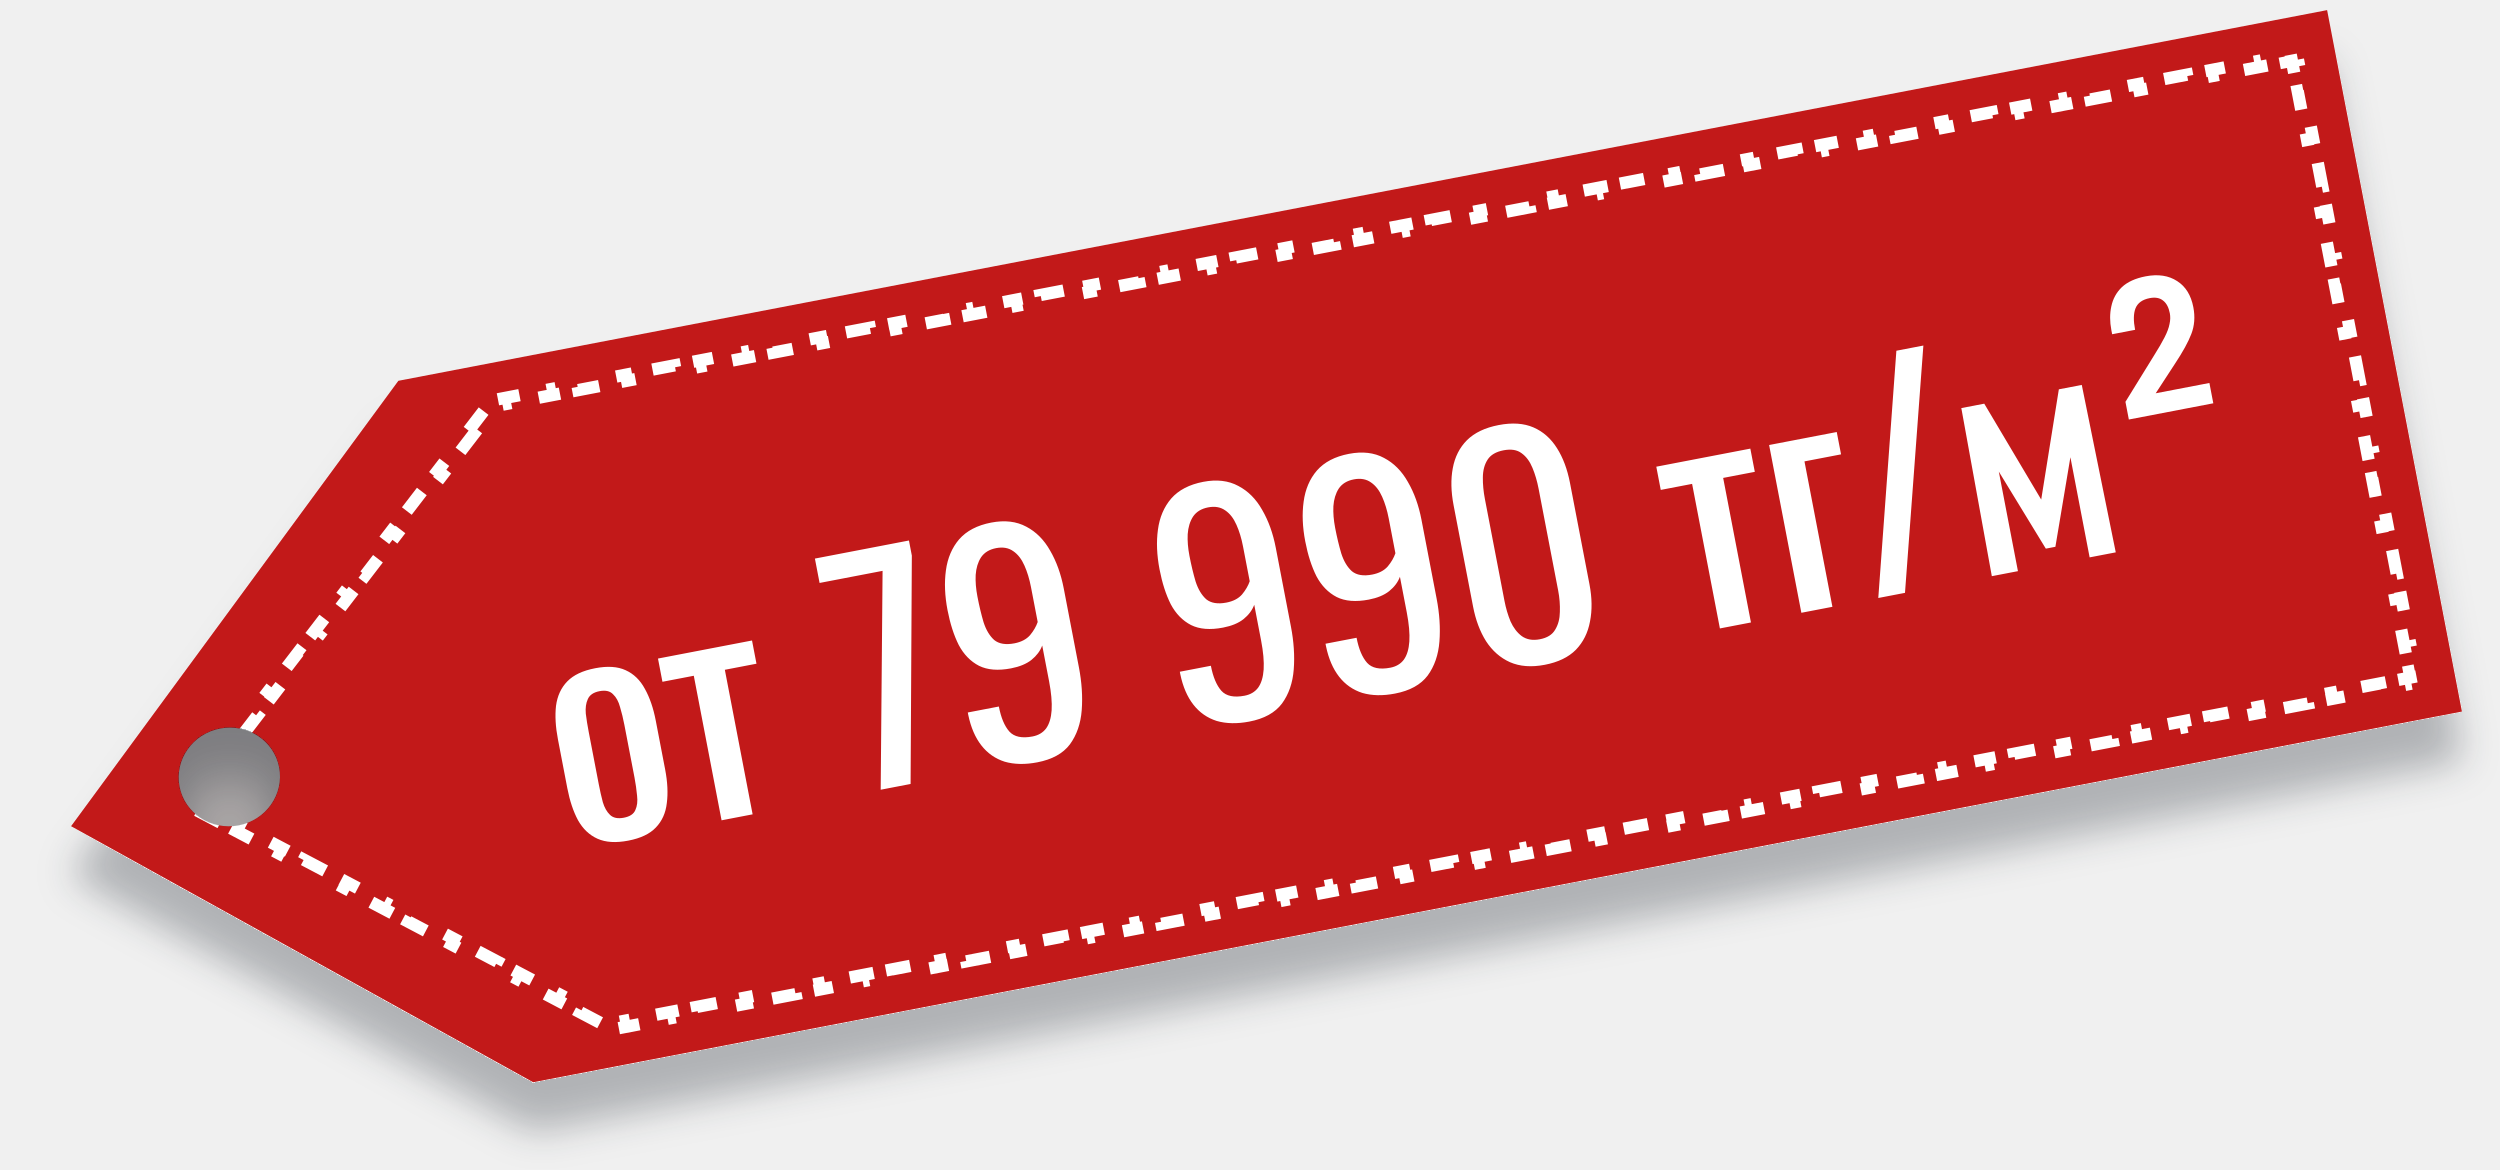
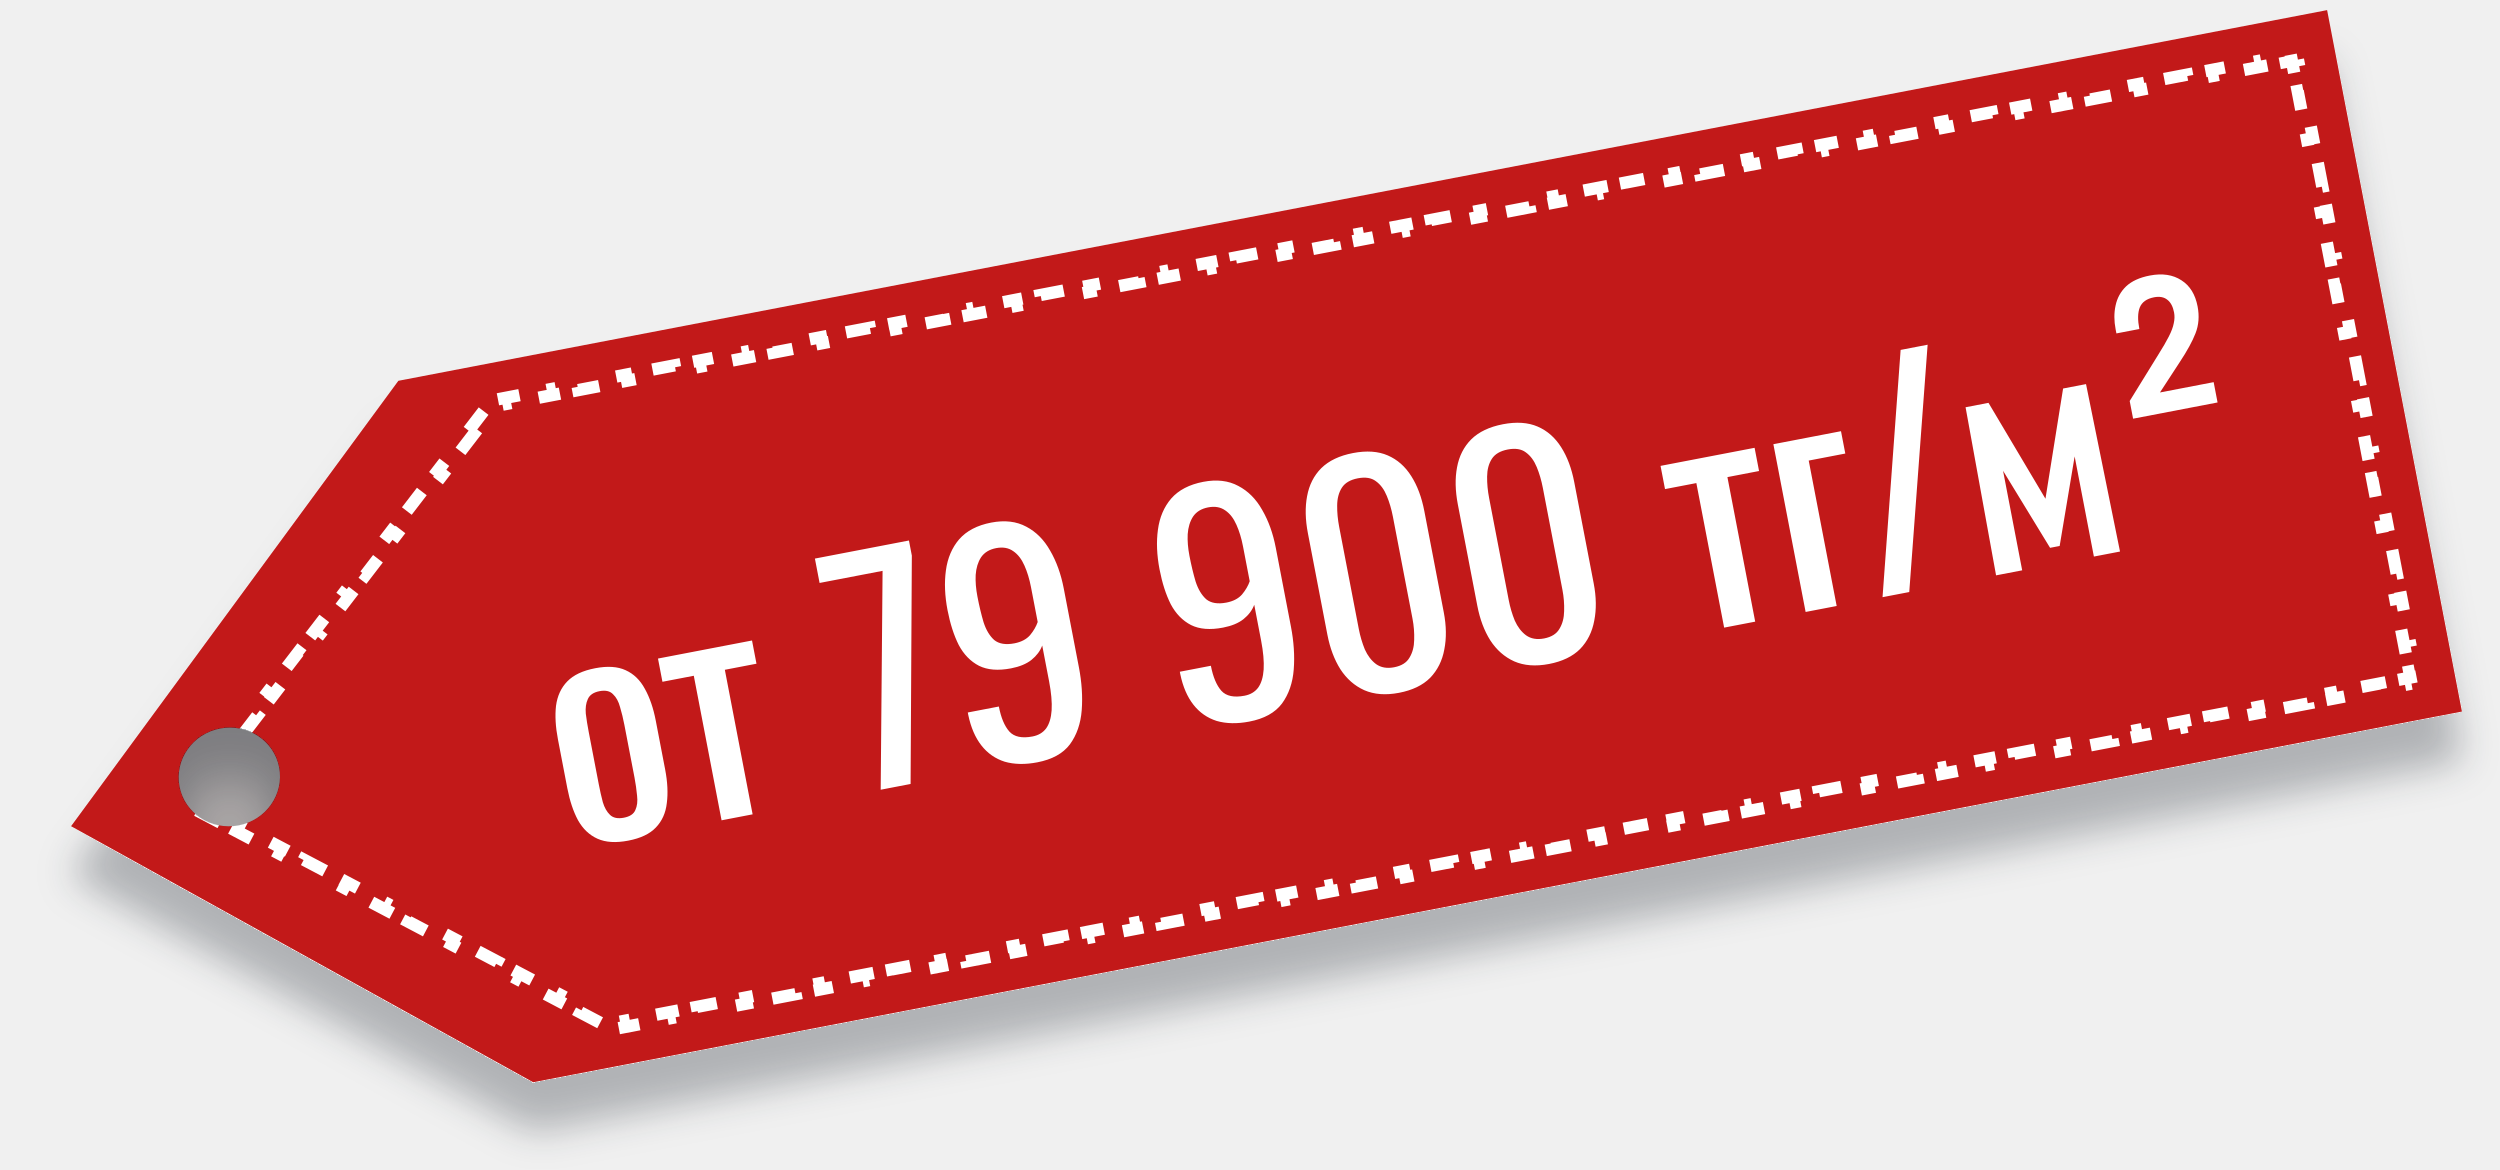
<svg xmlns="http://www.w3.org/2000/svg" width="203" height="95" viewBox="0 0 203 95" fill="none">
  <g filter="url(#filter0_d_58_52)">
    <path d="M32.347 30.921L188.961 0.821L199.908 57.778L43.294 87.878L5.77 67.087L32.347 30.921Z" fill="#C21919" />
    <path d="M38.05 34.968L39.304 33.335L39.701 33.639L40.213 32.973L41.017 32.819L40.922 32.328L42.903 31.947L42.997 32.438L44.978 32.057L44.883 31.566L46.864 31.186L46.958 31.677L48.939 31.296L48.844 30.805L50.825 30.424L50.919 30.915L52.9 30.535L52.806 30.044L54.786 29.663L54.881 30.154L56.861 29.773L56.767 29.282L58.748 28.902L58.842 29.393L60.822 29.012L60.728 28.521L62.709 28.14L62.803 28.631L64.784 28.251L64.689 27.76L66.67 27.379L66.764 27.87L68.745 27.489L68.65 26.998L70.631 26.618L70.725 27.109L72.706 26.728L72.612 26.237L74.592 25.857L74.687 26.348L76.667 25.967L76.573 25.476L78.553 25.095L78.648 25.586L80.628 25.206L80.534 24.715L82.515 24.334L82.609 24.825L84.59 24.444L84.495 23.953L86.476 23.573L86.57 24.064L88.551 23.683L88.456 23.192L90.437 22.811L90.531 23.302L92.512 22.922L92.418 22.431L94.398 22.05L94.493 22.541L96.473 22.16L96.379 21.669L98.359 21.289L98.454 21.78L100.434 21.399L100.34 20.908L102.321 20.527L102.415 21.018L104.396 20.638L104.301 20.147L106.282 19.766L106.376 20.257L108.357 19.876L108.262 19.385L110.243 19.005L110.337 19.496L112.318 19.115L112.224 18.624L114.204 18.243L114.299 18.734L116.279 18.354L116.185 17.863L118.165 17.482L118.26 17.973L120.24 17.592L120.146 17.101L122.127 16.721L122.221 17.212L124.202 16.831L124.107 16.34L126.088 15.959L126.182 16.45L128.163 16.07L128.068 15.579L130.049 15.198L130.143 15.689L132.124 15.309L132.03 14.818L134.01 14.437L134.105 14.928L136.085 14.547L135.991 14.056L137.971 13.675L138.066 14.166L140.046 13.786L139.952 13.295L141.933 12.914L142.027 13.405L144.008 13.025L143.913 12.534L145.894 12.153L145.988 12.644L147.969 12.263L147.874 11.772L149.855 11.392L149.949 11.883L151.93 11.502L151.836 11.011L153.816 10.63L153.911 11.121L155.891 10.741L155.797 10.25L157.777 9.869L157.872 10.36L159.852 9.979L159.758 9.488L161.739 9.108L161.833 9.599L163.814 9.218L163.719 8.727L165.7 8.346L165.794 8.837L167.775 8.457L167.68 7.966L169.661 7.585L169.755 8.076L171.736 7.695L171.642 7.204L173.622 6.824L173.717 7.315L175.697 6.934L175.603 6.443L177.583 6.062L177.678 6.553L179.658 6.173L179.564 5.682L181.545 5.301L181.639 5.792L183.62 5.411L183.525 4.92L185.506 4.54L185.6 5.031L186.099 4.935L186.194 5.426L186.685 5.331L187.062 7.296L186.571 7.39L186.949 9.354L187.44 9.26L187.817 11.224L187.326 11.318L187.704 13.282L188.195 13.188L188.572 15.152L188.081 15.246L188.459 17.21L188.95 17.116L189.327 19.08L188.836 19.174L189.214 21.138L189.705 21.044L190.082 23.008L189.591 23.102L189.969 25.066L190.46 24.972L190.837 26.936L190.346 27.03L190.723 28.994L191.215 28.9L191.592 30.864L191.101 30.959L191.478 32.923L191.969 32.828L192.347 34.792L191.856 34.887L192.233 36.851L192.724 36.756L193.102 38.72L192.611 38.815L192.988 40.779L193.479 40.684L193.857 42.648L193.366 42.743L193.743 44.707L194.234 44.613L194.612 46.577L194.121 46.671L194.498 48.635L194.989 48.541L195.367 50.505L194.876 50.599L195.253 52.563L195.744 52.469L196.122 54.433L195.631 54.527L195.725 55.018L195.226 55.114L195.32 55.605L193.34 55.986L193.245 55.495L191.265 55.876L191.359 56.367L189.378 56.747L189.284 56.256L187.303 56.637L187.398 57.128L185.417 57.508L185.323 57.017L183.342 57.398L183.437 57.889L181.456 58.27L181.362 57.779L179.381 58.159L179.475 58.651L177.495 59.031L177.4 58.54L175.42 58.921L175.514 59.412L173.534 59.792L173.439 59.301L171.459 59.682L171.553 60.173L169.572 60.554L169.478 60.063L167.497 60.443L167.592 60.934L165.611 61.315L165.517 60.824L163.536 61.205L163.631 61.696L161.65 62.076L161.556 61.585L159.575 61.966L159.669 62.457L157.689 62.838L157.594 62.347L155.614 62.727L155.708 63.218L153.728 63.599L153.633 63.108L151.653 63.489L151.747 63.98L149.766 64.36L149.672 63.869L147.691 64.25L147.786 64.741L145.805 65.122L145.711 64.631L143.73 65.011L143.825 65.502L141.844 65.883L141.75 65.392L139.769 65.772L139.863 66.264L137.883 66.644L137.788 66.153L135.808 66.534L135.902 67.025L133.922 67.406L133.827 66.915L131.847 67.295L131.941 67.786L129.96 68.167L129.866 67.676L127.885 68.056L127.98 68.547L125.999 68.928L125.905 68.437L123.924 68.818L124.019 69.309L122.038 69.689L121.944 69.198L119.963 69.579L120.057 70.07L118.077 70.451L117.982 69.96L116.002 70.34L116.096 70.831L114.116 71.212L114.021 70.721L112.041 71.102L112.135 71.593L110.154 71.973L110.06 71.482L108.079 71.863L108.174 72.354L106.193 72.735L106.099 72.244L104.118 72.624L104.213 73.115L102.232 73.496L102.138 73.005L100.157 73.386L100.251 73.877L98.271 74.257L98.176 73.766L96.196 74.147L96.29 74.638L94.31 75.019L94.215 74.528L92.235 74.908L92.329 75.399L90.348 75.78L90.254 75.289L88.273 75.67L88.368 76.161L86.387 76.541L86.293 76.05L84.312 76.431L84.407 76.922L82.426 77.302L82.332 76.811L80.351 77.192L80.445 77.683L78.465 78.064L78.37 77.573L76.39 77.954L76.484 78.445L74.504 78.825L74.409 78.334L72.429 78.715L72.523 79.206L70.542 79.587L70.448 79.096L68.467 79.476L68.562 79.967L66.581 80.348L66.487 79.857L64.506 80.237L64.601 80.728L62.62 81.109L62.526 80.618L60.545 80.999L60.639 81.49L58.659 81.87L58.565 81.379L56.584 81.76L56.678 82.251L54.698 82.632L54.603 82.141L52.623 82.521L52.717 83.012L50.736 83.393L50.642 82.902L49.824 83.059L49.106 82.681L48.873 83.123L47.128 82.204L47.361 81.761L45.615 80.841L45.382 81.284L43.637 80.364L43.87 79.922L42.124 79.002L41.891 79.444L40.145 78.524L40.379 78.082L38.633 77.162L38.4 77.604L36.654 76.685L36.887 76.242L35.142 75.322L34.909 75.765L33.163 74.845L33.396 74.403L31.651 73.483L31.417 73.925L29.672 73.005L29.905 72.563L28.159 71.643L27.926 72.085L26.181 71.166L26.414 70.723L24.668 69.803L24.435 70.246L22.689 69.326L22.923 68.884L21.177 67.964L20.944 68.406L19.198 67.486L19.431 67.044L17.686 66.124L17.453 66.567L15.707 65.647L15.94 65.204L15.592 65.021L15.858 64.675L15.462 64.37L16.717 62.737L17.113 63.041L18.368 61.408L17.971 61.103L19.226 59.47L19.623 59.774L20.878 58.141L20.481 57.836L21.736 56.203L22.133 56.507L23.387 54.874L22.991 54.569L24.246 52.936L24.642 53.24L25.897 51.607L25.501 51.303L26.756 49.669L27.152 49.974L28.407 48.34L28.011 48.036L29.265 46.402L29.662 46.707L30.917 45.073L30.52 44.769L31.775 43.135L32.172 43.44L33.426 41.806L33.03 41.502L34.285 39.868L34.681 40.173L35.936 38.54L35.54 38.235L36.795 36.602L37.191 36.906L38.446 35.273L38.05 34.968Z" stroke="white" stroke-dasharray="2 2" />
    <g filter="url(#filter1_i_58_52)">
      <ellipse cx="18.622" cy="63.089" rx="4.116" ry="4" transform="rotate(-10.8791 18.6221 63.0893)" fill="#ABA7A7" />
    </g>
  </g>
-   <path d="M51.015 68.26C50.01 68.454 49.177 68.402 48.517 68.105C47.857 67.808 47.329 67.307 46.933 66.601C46.552 65.892 46.264 65.027 46.067 64.006L45.306 60.046C45.11 59.025 45.057 58.115 45.148 57.315C45.254 56.513 45.559 55.851 46.062 55.331C46.565 54.811 47.319 54.454 48.325 54.261C49.33 54.067 50.155 54.121 50.799 54.42C51.459 54.717 51.979 55.22 52.36 55.929C52.756 56.635 53.053 57.498 53.249 58.52L54.01 62.479C54.206 63.501 54.251 64.413 54.145 65.215C54.054 66.015 53.757 66.674 53.254 67.195C52.767 67.712 52.021 68.067 51.015 68.26ZM50.657 66.398C51.144 66.305 51.455 66.099 51.589 65.779C51.739 65.457 51.786 65.066 51.73 64.604C51.686 64.123 51.616 63.632 51.52 63.129L50.7 58.863C50.6 58.345 50.483 57.862 50.348 57.415C50.229 56.966 50.04 56.619 49.782 56.376C49.536 56.113 49.169 56.029 48.682 56.123C48.195 56.216 47.878 56.432 47.731 56.77C47.581 57.092 47.527 57.485 47.567 57.95C47.623 58.412 47.701 58.902 47.801 59.42L48.621 63.686C48.717 64.189 48.827 64.673 48.949 65.138C49.083 65.585 49.28 65.93 49.539 66.174C49.797 66.417 50.17 66.492 50.657 66.398ZM58.591 66.609L56.336 54.872L53.79 55.361L53.428 53.475L61.064 52.008L61.426 53.893L58.857 54.387L61.113 66.124L58.591 66.609ZM71.512 64.126L71.665 46.353L66.55 47.336L66.17 45.357L73.806 43.889L74.041 45.114L73.94 63.659L71.512 64.126ZM84.227 61.902C83.237 62.092 82.354 62.075 81.577 61.849C80.813 61.605 80.183 61.164 79.686 60.526C79.188 59.889 78.835 59.069 78.626 58.066C78.62 58.035 78.614 58.003 78.608 57.972C78.599 57.925 78.591 57.885 78.585 57.854L81.107 57.369C81.282 58.281 81.567 58.959 81.963 59.404C82.355 59.834 82.983 59.966 83.847 59.8C84.319 59.709 84.684 59.492 84.944 59.149C85.201 58.79 85.351 58.297 85.393 57.67C85.432 57.027 85.363 56.242 85.185 55.315L84.628 52.416C84.467 52.854 84.176 53.244 83.753 53.586C83.342 53.909 82.791 54.137 82.1 54.27C81.047 54.472 80.179 54.403 79.494 54.062C78.806 53.706 78.258 53.143 77.85 52.374C77.454 51.587 77.151 50.643 76.939 49.543C76.716 48.38 76.672 47.305 76.808 46.318C76.941 45.315 77.301 44.472 77.886 43.789C78.488 43.103 79.354 42.652 80.485 42.434C81.585 42.223 82.535 42.334 83.335 42.766C84.132 43.183 84.778 43.833 85.274 44.715C85.785 45.595 86.152 46.616 86.376 47.779L87.608 54.189C87.843 55.415 87.919 56.573 87.836 57.665C87.752 58.756 87.433 59.681 86.878 60.439C86.32 61.182 85.437 61.669 84.227 61.902ZM82.37 52.239C82.919 52.133 83.342 51.913 83.636 51.58C83.927 51.231 84.135 50.873 84.261 50.507L83.717 47.678C83.59 47.019 83.413 46.434 83.184 45.923C82.953 45.398 82.65 45.008 82.275 44.754C81.898 44.484 81.434 44.403 80.884 44.508C80.334 44.614 79.926 44.864 79.659 45.257C79.408 45.647 79.263 46.123 79.225 46.684C79.199 47.227 79.246 47.813 79.367 48.441C79.512 49.195 79.678 49.889 79.864 50.521C80.067 51.15 80.355 51.632 80.729 51.968C81.116 52.284 81.662 52.375 82.37 52.239ZM101.443 58.593C100.453 58.783 99.57 58.766 98.793 58.54C98.029 58.296 97.399 57.855 96.902 57.218C96.404 56.58 96.051 55.76 95.842 54.757C95.836 54.726 95.83 54.694 95.824 54.663C95.815 54.616 95.808 54.577 95.802 54.545L98.323 54.06C98.499 54.972 98.784 55.65 99.179 56.096C99.571 56.525 100.199 56.657 101.063 56.491C101.535 56.4 101.9 56.184 102.16 55.84C102.417 55.481 102.567 54.988 102.609 54.361C102.648 53.718 102.579 52.933 102.401 52.006L101.844 49.107C101.684 49.545 101.392 49.935 100.969 50.277C100.559 50.6 100.008 50.828 99.316 50.961C98.264 51.164 97.395 51.094 96.71 50.753C96.023 50.397 95.475 49.834 95.066 49.065C94.67 48.278 94.367 47.334 94.155 46.234C93.932 45.072 93.888 43.997 94.024 43.009C94.157 42.006 94.517 41.163 95.102 40.48C95.704 39.794 96.57 39.343 97.701 39.125C98.801 38.914 99.751 39.025 100.551 39.458C101.348 39.874 101.995 40.524 102.49 41.407C103.001 42.286 103.368 43.307 103.592 44.47L104.824 50.88C105.06 52.106 105.136 53.264 105.052 54.356C104.969 55.447 104.649 56.372 104.095 57.13C103.537 57.873 102.653 58.361 101.443 58.593ZM99.586 48.93C100.136 48.824 100.558 48.605 100.852 48.271C101.143 47.922 101.352 47.564 101.477 47.198L100.933 44.37C100.806 43.71 100.629 43.125 100.4 42.615C100.169 42.089 99.866 41.699 99.491 41.445C99.114 41.176 98.65 41.094 98.1 41.199C97.55 41.305 97.142 41.555 96.875 41.948C96.624 42.338 96.48 42.814 96.441 43.376C96.415 43.918 96.462 44.504 96.583 45.132C96.728 45.887 96.894 46.58 97.081 47.212C97.283 47.841 97.571 48.323 97.945 48.659C98.332 48.975 98.879 49.066 99.586 48.93ZM113.273 56.319C112.283 56.51 111.4 56.492 110.624 56.267C109.86 56.022 109.229 55.581 108.732 54.944C108.235 54.306 107.882 53.486 107.673 52.483C107.667 52.452 107.661 52.421 107.655 52.389C107.645 52.342 107.638 52.303 107.632 52.271L110.154 51.787C110.329 52.698 110.614 53.376 111.009 53.822C111.401 54.252 112.03 54.383 112.894 54.217C113.365 54.127 113.731 53.91 113.991 53.566C114.248 53.208 114.397 52.715 114.439 52.087C114.479 51.444 114.409 50.659 114.231 49.732L113.674 46.833C113.514 47.271 113.222 47.661 112.799 48.003C112.389 48.327 111.838 48.555 111.147 48.688C110.094 48.89 109.225 48.821 108.541 48.48C107.853 48.123 107.305 47.56 106.896 46.792C106.501 46.004 106.197 45.061 105.986 43.961C105.762 42.798 105.719 41.723 105.855 40.736C105.988 39.732 106.347 38.889 106.933 38.207C107.534 37.521 108.4 37.069 109.532 36.852C110.632 36.64 111.582 36.751 112.382 37.184C113.179 37.601 113.825 38.251 114.32 39.133C114.832 40.012 115.199 41.033 115.422 42.196L116.654 48.607C116.89 49.832 116.966 50.991 116.882 52.082C116.799 53.173 116.48 54.098 115.925 54.857C115.367 55.599 114.483 56.087 113.273 56.319ZM111.416 46.656C111.966 46.551 112.388 46.331 112.683 45.997C112.974 45.648 113.182 45.29 113.307 44.924L112.764 42.096C112.637 41.436 112.459 40.851 112.231 40.341C111.999 39.815 111.696 39.425 111.322 39.172C110.944 38.902 110.48 38.82 109.93 38.926C109.38 39.031 108.972 39.281 108.706 39.674C108.455 40.065 108.31 40.541 108.271 41.102C108.245 41.645 108.293 42.23 108.413 42.859C108.558 43.613 108.724 44.306 108.911 44.938C109.113 45.567 109.401 46.05 109.775 46.385C110.162 46.702 110.709 46.792 111.416 46.656ZM125.434 53.982C124.349 54.191 123.407 54.119 122.606 53.768C121.821 53.414 121.175 52.846 120.666 52.064C120.173 51.279 119.822 50.344 119.614 49.26L118.033 41.034C117.818 39.919 117.796 38.913 117.966 38.017C118.133 37.105 118.517 36.347 119.118 35.742C119.734 35.135 120.592 34.726 121.692 34.515C122.792 34.303 123.733 34.367 124.515 34.705C125.297 35.044 125.934 35.605 126.427 36.391C126.917 37.16 127.269 38.102 127.484 39.218L129.065 47.443C129.276 48.543 129.291 49.551 129.108 50.466C128.941 51.377 128.559 52.143 127.961 52.763C127.36 53.368 126.518 53.774 125.434 53.982ZM125.035 51.908C125.632 51.794 126.047 51.535 126.279 51.132C126.527 50.725 126.654 50.245 126.661 49.689C126.681 49.115 126.636 48.538 126.524 47.956L124.934 39.684C124.816 39.071 124.651 38.508 124.438 37.995C124.223 37.466 123.926 37.067 123.548 36.797C123.186 36.525 122.699 36.447 122.086 36.565C121.473 36.683 121.042 36.937 120.791 37.327C120.54 37.718 120.412 38.198 120.408 38.769C120.401 39.325 120.456 39.909 120.574 40.522L122.164 48.794C122.275 49.376 122.439 49.931 122.655 50.459C122.883 50.969 123.188 51.367 123.568 51.653C123.965 51.935 124.454 52.02 125.035 51.908ZM139.655 51.029L137.399 39.292L134.853 39.781L134.491 37.896L142.127 36.428L142.49 38.314L139.921 38.807L142.177 50.544L139.655 51.029ZM146.27 49.758L143.652 36.135L149.144 35.08L149.493 36.894L146.523 37.465L148.792 49.273L146.27 49.758ZM152.517 48.557L153.986 28.479L156.178 28.058L154.685 48.14L152.517 48.557ZM161.736 46.785L159.259 33.136L161.121 32.778L165.746 40.565L167.178 31.613L169.04 31.256L171.8 44.851L169.678 45.259L168.116 37.128L166.898 44.4L166.121 44.55L162.303 38.294L163.857 46.378L161.736 46.785ZM172.862 34.065L172.586 32.627L174.897 28.884C175.271 28.29 175.559 27.795 175.76 27.398C175.973 26.982 176.108 26.622 176.163 26.319C176.235 26.012 176.243 25.717 176.189 25.434C176.098 24.962 175.919 24.622 175.65 24.413C175.379 24.188 175.016 24.12 174.56 24.207C173.963 24.322 173.576 24.6 173.401 25.041C173.237 25.463 173.227 26.044 173.369 26.782L171.507 27.14L171.443 26.81C171.31 26.119 171.309 25.476 171.439 24.88C171.566 24.269 171.849 23.751 172.288 23.324C172.744 22.894 173.388 22.6 174.22 22.439C175.242 22.243 176.097 22.372 176.787 22.826C177.474 23.264 177.912 23.97 178.099 24.945C178.25 25.73 178.194 26.458 177.932 27.127C177.682 27.778 177.241 28.58 176.61 29.532L175.043 31.935L179.403 31.097L179.72 32.747L172.862 34.065Z" fill="white" />
+   <path d="M51.015 68.26C50.01 68.454 49.177 68.402 48.517 68.105C47.857 67.808 47.329 67.307 46.933 66.601C46.552 65.892 46.264 65.027 46.067 64.006L45.306 60.046C45.11 59.025 45.057 58.115 45.148 57.315C45.254 56.513 45.559 55.851 46.062 55.331C46.565 54.811 47.319 54.454 48.325 54.261C49.33 54.067 50.155 54.121 50.799 54.42C51.459 54.717 51.979 55.22 52.36 55.929C52.756 56.635 53.053 57.498 53.249 58.52L54.01 62.479C54.206 63.501 54.251 64.413 54.145 65.215C54.054 66.015 53.757 66.674 53.254 67.195C52.767 67.712 52.021 68.067 51.015 68.26ZM50.657 66.398C51.144 66.305 51.455 66.099 51.589 65.779C51.739 65.457 51.786 65.066 51.73 64.604C51.686 64.123 51.616 63.632 51.52 63.129L50.7 58.863C50.6 58.345 50.483 57.862 50.348 57.415C50.229 56.966 50.04 56.619 49.782 56.376C49.536 56.113 49.169 56.029 48.682 56.123C48.195 56.216 47.878 56.432 47.731 56.77C47.581 57.092 47.527 57.485 47.567 57.95C47.623 58.412 47.701 58.902 47.801 59.42L48.621 63.686C48.717 64.189 48.827 64.673 48.949 65.138C49.083 65.585 49.28 65.93 49.539 66.174C49.797 66.417 50.17 66.492 50.657 66.398ZM58.591 66.609L56.336 54.872L53.79 55.361L53.428 53.475L61.064 52.008L61.426 53.893L58.857 54.387L61.113 66.124L58.591 66.609ZM71.512 64.126L71.665 46.353L66.55 47.336L66.17 45.357L73.806 43.889L74.041 45.114L73.94 63.659L71.512 64.126ZM84.227 61.902C83.237 62.092 82.354 62.075 81.577 61.849C80.813 61.605 80.183 61.164 79.686 60.526C79.188 59.889 78.835 59.069 78.626 58.066C78.62 58.035 78.614 58.003 78.608 57.972C78.599 57.925 78.591 57.885 78.585 57.854L81.107 57.369C81.282 58.281 81.567 58.959 81.963 59.404C82.355 59.834 82.983 59.966 83.847 59.8C84.319 59.709 84.684 59.492 84.944 59.149C85.201 58.79 85.351 58.297 85.393 57.67C85.432 57.027 85.363 56.242 85.185 55.315L84.628 52.416C84.467 52.854 84.176 53.244 83.753 53.586C83.342 53.909 82.791 54.137 82.1 54.27C81.047 54.472 80.179 54.403 79.494 54.062C78.806 53.706 78.258 53.143 77.85 52.374C77.454 51.587 77.151 50.643 76.939 49.543C76.716 48.38 76.672 47.305 76.808 46.318C76.941 45.315 77.301 44.472 77.886 43.789C78.488 43.103 79.354 42.652 80.485 42.434C81.585 42.223 82.535 42.334 83.335 42.766C84.132 43.183 84.778 43.833 85.274 44.715C85.785 45.595 86.152 46.616 86.376 47.779L87.608 54.189C87.843 55.415 87.919 56.573 87.836 57.665C87.752 58.756 87.433 59.681 86.878 60.439C86.32 61.182 85.437 61.669 84.227 61.902ZM82.37 52.239C82.919 52.133 83.342 51.913 83.636 51.58C83.927 51.231 84.135 50.873 84.261 50.507L83.717 47.678C83.59 47.019 83.413 46.434 83.184 45.923C82.953 45.398 82.65 45.008 82.275 44.754C81.898 44.484 81.434 44.403 80.884 44.508C80.334 44.614 79.926 44.864 79.659 45.257C79.408 45.647 79.263 46.123 79.225 46.684C79.199 47.227 79.246 47.813 79.367 48.441C79.512 49.195 79.678 49.889 79.864 50.521C80.067 51.15 80.355 51.632 80.729 51.968C81.116 52.284 81.662 52.375 82.37 52.239ZM101.443 58.593C100.453 58.783 99.57 58.766 98.793 58.54C98.029 58.296 97.399 57.855 96.902 57.218C96.404 56.58 96.051 55.76 95.842 54.757C95.836 54.726 95.83 54.694 95.824 54.663C95.815 54.616 95.808 54.577 95.802 54.545L98.323 54.06C98.499 54.972 98.784 55.65 99.179 56.096C99.571 56.525 100.199 56.657 101.063 56.491C101.535 56.4 101.9 56.184 102.16 55.84C102.417 55.481 102.567 54.988 102.609 54.361C102.648 53.718 102.579 52.933 102.401 52.006L101.844 49.107C101.684 49.545 101.392 49.935 100.969 50.277C100.559 50.6 100.008 50.828 99.316 50.961C98.264 51.164 97.395 51.094 96.71 50.753C96.023 50.397 95.475 49.834 95.066 49.065C94.67 48.278 94.367 47.334 94.155 46.234C93.932 45.072 93.888 43.997 94.024 43.009C94.157 42.006 94.517 41.163 95.102 40.48C95.704 39.794 96.57 39.343 97.701 39.125C98.801 38.914 99.751 39.025 100.551 39.458C101.348 39.874 101.995 40.524 102.49 41.407C103.001 42.286 103.368 43.307 103.592 44.47L104.824 50.88C105.06 52.106 105.136 53.264 105.052 54.356C104.969 55.447 104.649 56.372 104.095 57.13C103.537 57.873 102.653 58.361 101.443 58.593ZM99.586 48.93C100.136 48.824 100.558 48.605 100.852 48.271C101.143 47.922 101.352 47.564 101.477 47.198L100.933 44.37C100.806 43.71 100.629 43.125 100.4 42.615C100.169 42.089 99.866 41.699 99.491 41.445C99.114 41.176 98.65 41.094 98.1 41.199C97.55 41.305 97.142 41.555 96.875 41.948C96.624 42.338 96.48 42.814 96.441 43.376C96.415 43.918 96.462 44.504 96.583 45.132C96.728 45.887 96.894 46.58 97.081 47.212C97.283 47.841 97.571 48.323 97.945 48.659C98.332 48.975 98.879 49.066 99.586 48.93ZM113.603 56.256C112.519 56.464 111.577 56.393 110.776 56.042C109.991 55.688 109.344 55.119 108.835 54.337C108.342 53.552 107.992 52.618 107.783 51.533L106.203 43.308C105.988 42.193 105.966 41.187 106.136 40.29C106.303 39.379 106.686 38.62 107.287 38.016C107.904 37.409 108.762 37 109.862 36.788C110.962 36.577 111.903 36.64 112.684 36.979C113.466 37.317 114.104 37.879 114.597 38.664C115.087 39.434 115.439 40.376 115.654 41.492L117.234 49.717C117.446 50.817 117.46 51.824 117.278 52.739C117.111 53.651 116.728 54.417 116.131 55.037C115.53 55.641 114.687 56.048 113.603 56.256ZM113.205 54.182C113.802 54.067 114.216 53.808 114.448 53.405C114.696 52.999 114.824 52.518 114.831 51.963C114.851 51.389 114.805 50.811 114.694 50.23L113.104 41.957C112.986 41.344 112.821 40.782 112.608 40.269C112.392 39.74 112.096 39.34 111.718 39.071C111.356 38.798 110.869 38.721 110.256 38.839C109.643 38.956 109.211 39.211 108.96 39.601C108.71 39.991 108.582 40.472 108.578 41.043C108.57 41.598 108.626 42.182 108.743 42.795L110.333 51.068C110.445 51.649 110.609 52.204 110.824 52.733C111.053 53.243 111.357 53.641 111.738 53.926C112.134 54.208 112.623 54.294 113.205 54.182ZM125.779 53.916C124.695 54.124 123.752 54.053 122.952 53.702C122.167 53.347 121.52 52.779 121.011 51.997C120.518 51.212 120.167 50.278 119.959 49.194L118.378 40.968C118.164 39.852 118.141 38.847 118.311 37.95C118.478 37.038 118.862 36.28 119.463 35.676C120.079 35.069 120.937 34.66 122.037 34.448C123.137 34.237 124.078 34.3 124.86 34.639C125.642 34.977 126.279 35.539 126.773 36.324C127.263 37.094 127.615 38.036 127.829 39.152L129.41 47.377C129.621 48.477 129.636 49.484 129.453 50.399C129.286 51.311 128.904 52.077 128.306 52.697C127.705 53.301 126.863 53.708 125.779 53.916ZM125.38 51.842C125.977 51.727 126.392 51.468 126.624 51.065C126.872 50.659 126.999 50.178 127.007 49.623C127.027 49.049 126.981 48.471 126.869 47.89L125.279 39.617C125.161 39.005 124.996 38.441 124.784 37.928C124.568 37.4 124.271 37.001 123.894 36.731C123.532 36.458 123.044 36.381 122.431 36.499C121.819 36.617 121.387 36.87 121.136 37.261C120.885 37.651 120.758 38.132 120.753 38.703C120.746 39.258 120.801 39.843 120.919 40.455L122.509 48.728C122.621 49.309 122.784 49.864 123 50.393C123.228 50.903 123.533 51.301 123.914 51.586C124.31 51.868 124.799 51.954 125.38 51.842ZM140 50.963L137.744 39.226L135.199 39.715L134.836 37.829L142.473 36.362L142.835 38.247L140.266 38.741L142.522 50.478L140 50.963ZM146.616 49.691L143.998 36.069L149.489 35.013L149.838 36.828L146.868 37.399L149.138 49.207L146.616 49.691ZM152.862 48.491L154.331 28.413L156.523 27.991L155.031 48.074L152.862 48.491ZM162.081 46.719L159.604 33.069L161.466 32.711L166.091 40.498L167.523 31.547L169.385 31.189L172.145 44.785L170.024 45.193L168.461 37.061L167.244 44.334L166.466 44.483L162.648 38.227L164.202 46.311L162.081 46.719ZM173.207 33.998L172.931 32.561L175.242 28.817C175.617 28.224 175.904 27.729 176.105 27.332C176.318 26.916 176.453 26.556 176.509 26.252C176.58 25.945 176.588 25.65 176.534 25.367C176.443 24.896 176.264 24.556 175.996 24.347C175.724 24.122 175.361 24.053 174.905 24.141C174.308 24.256 173.922 24.534 173.746 24.975C173.583 25.397 173.572 25.977 173.714 26.716L171.852 27.074L171.789 26.744C171.656 26.052 171.654 25.409 171.784 24.814C171.911 24.203 172.194 23.684 172.634 23.258C173.089 22.828 173.733 22.533 174.566 22.373C175.587 22.177 176.443 22.306 177.133 22.76C177.82 23.198 178.257 23.904 178.444 24.878C178.595 25.664 178.539 26.391 178.277 27.061C178.027 27.712 177.587 28.513 176.955 29.466L175.388 31.869L179.749 31.03L180.066 32.68L173.207 33.998Z" fill="white" />
  <defs>
    <filter id="filter0_d_58_52" x="2.77" y="0.821" width="200.138" height="94.058" filterUnits="userSpaceOnUse" color-interpolation-filters="sRGB">
      <feFlood flood-opacity="0" result="BackgroundImageFix" />
      <feColorMatrix in="SourceAlpha" type="matrix" values="0 0 0 0 0 0 0 0 0 0 0 0 0 0 0 0 0 0 127 0" result="hardAlpha" />
      <feOffset dy="4" />
      <feGaussianBlur stdDeviation="1.5" />
      <feComposite in2="hardAlpha" operator="out" />
      <feColorMatrix type="matrix" values="0 0 0 0 0.059 0 0 0 0 0.09 0 0 0 0 0.133 0 0 0 0.28 0" />
      <feBlend mode="normal" in2="BackgroundImageFix" result="effect1_dropShadow_58_52" />
      <feBlend mode="normal" in="SourceGraphic" in2="effect1_dropShadow_58_52" result="shape" />
    </filter>
    <filter id="filter1_i_58_52" x="14.51" y="59.084" width="8.225" height="12.01" filterUnits="userSpaceOnUse" color-interpolation-filters="sRGB">
      <feFlood flood-opacity="0" result="BackgroundImageFix" />
      <feBlend mode="normal" in="SourceGraphic" in2="BackgroundImageFix" result="shape" />
      <feColorMatrix in="SourceAlpha" type="matrix" values="0 0 0 0 0 0 0 0 0 0 0 0 0 0 0 0 0 0 127 0" result="hardAlpha" />
      <feOffset dy="4" />
      <feGaussianBlur stdDeviation="2" />
      <feComposite in2="hardAlpha" operator="arithmetic" k2="-1" k3="1" />
      <feColorMatrix type="matrix" values="0 0 0 0 0.059 0 0 0 0 0.09 0 0 0 0 0.133 0 0 0 0.29 0" />
      <feBlend mode="normal" in2="shape" result="effect1_innerShadow_58_52" />
    </filter>
  </defs>
</svg>
